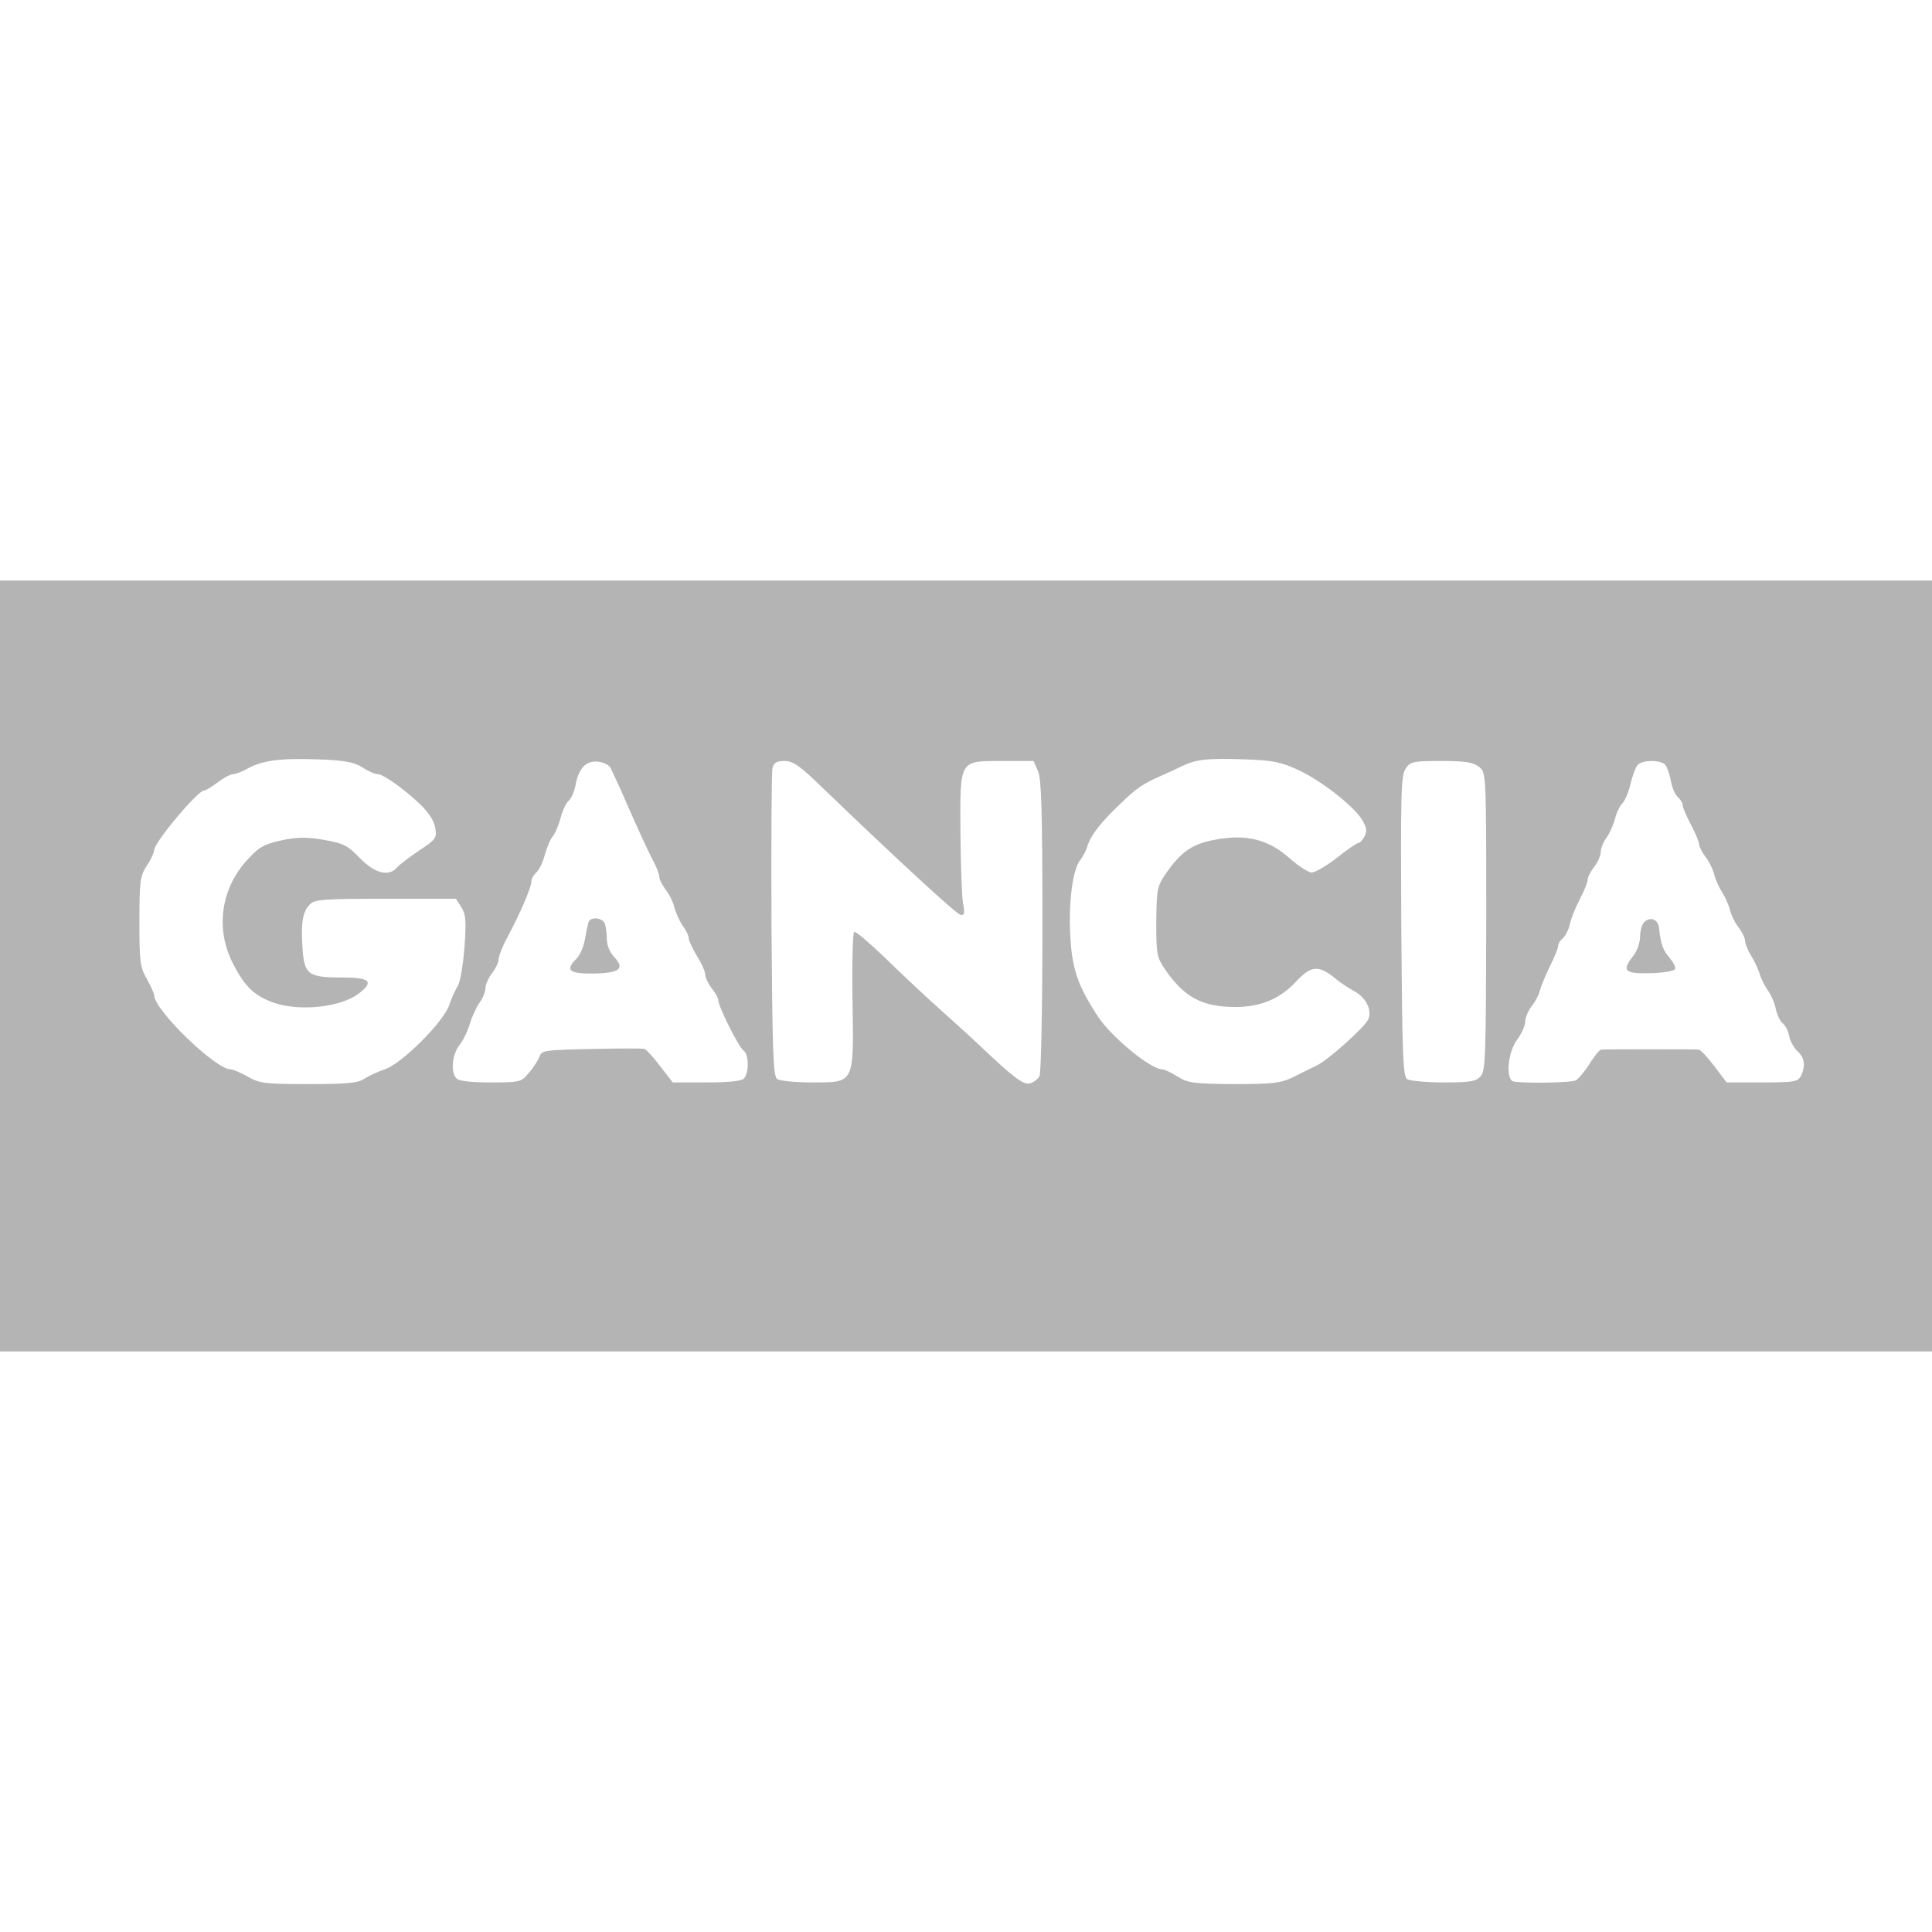
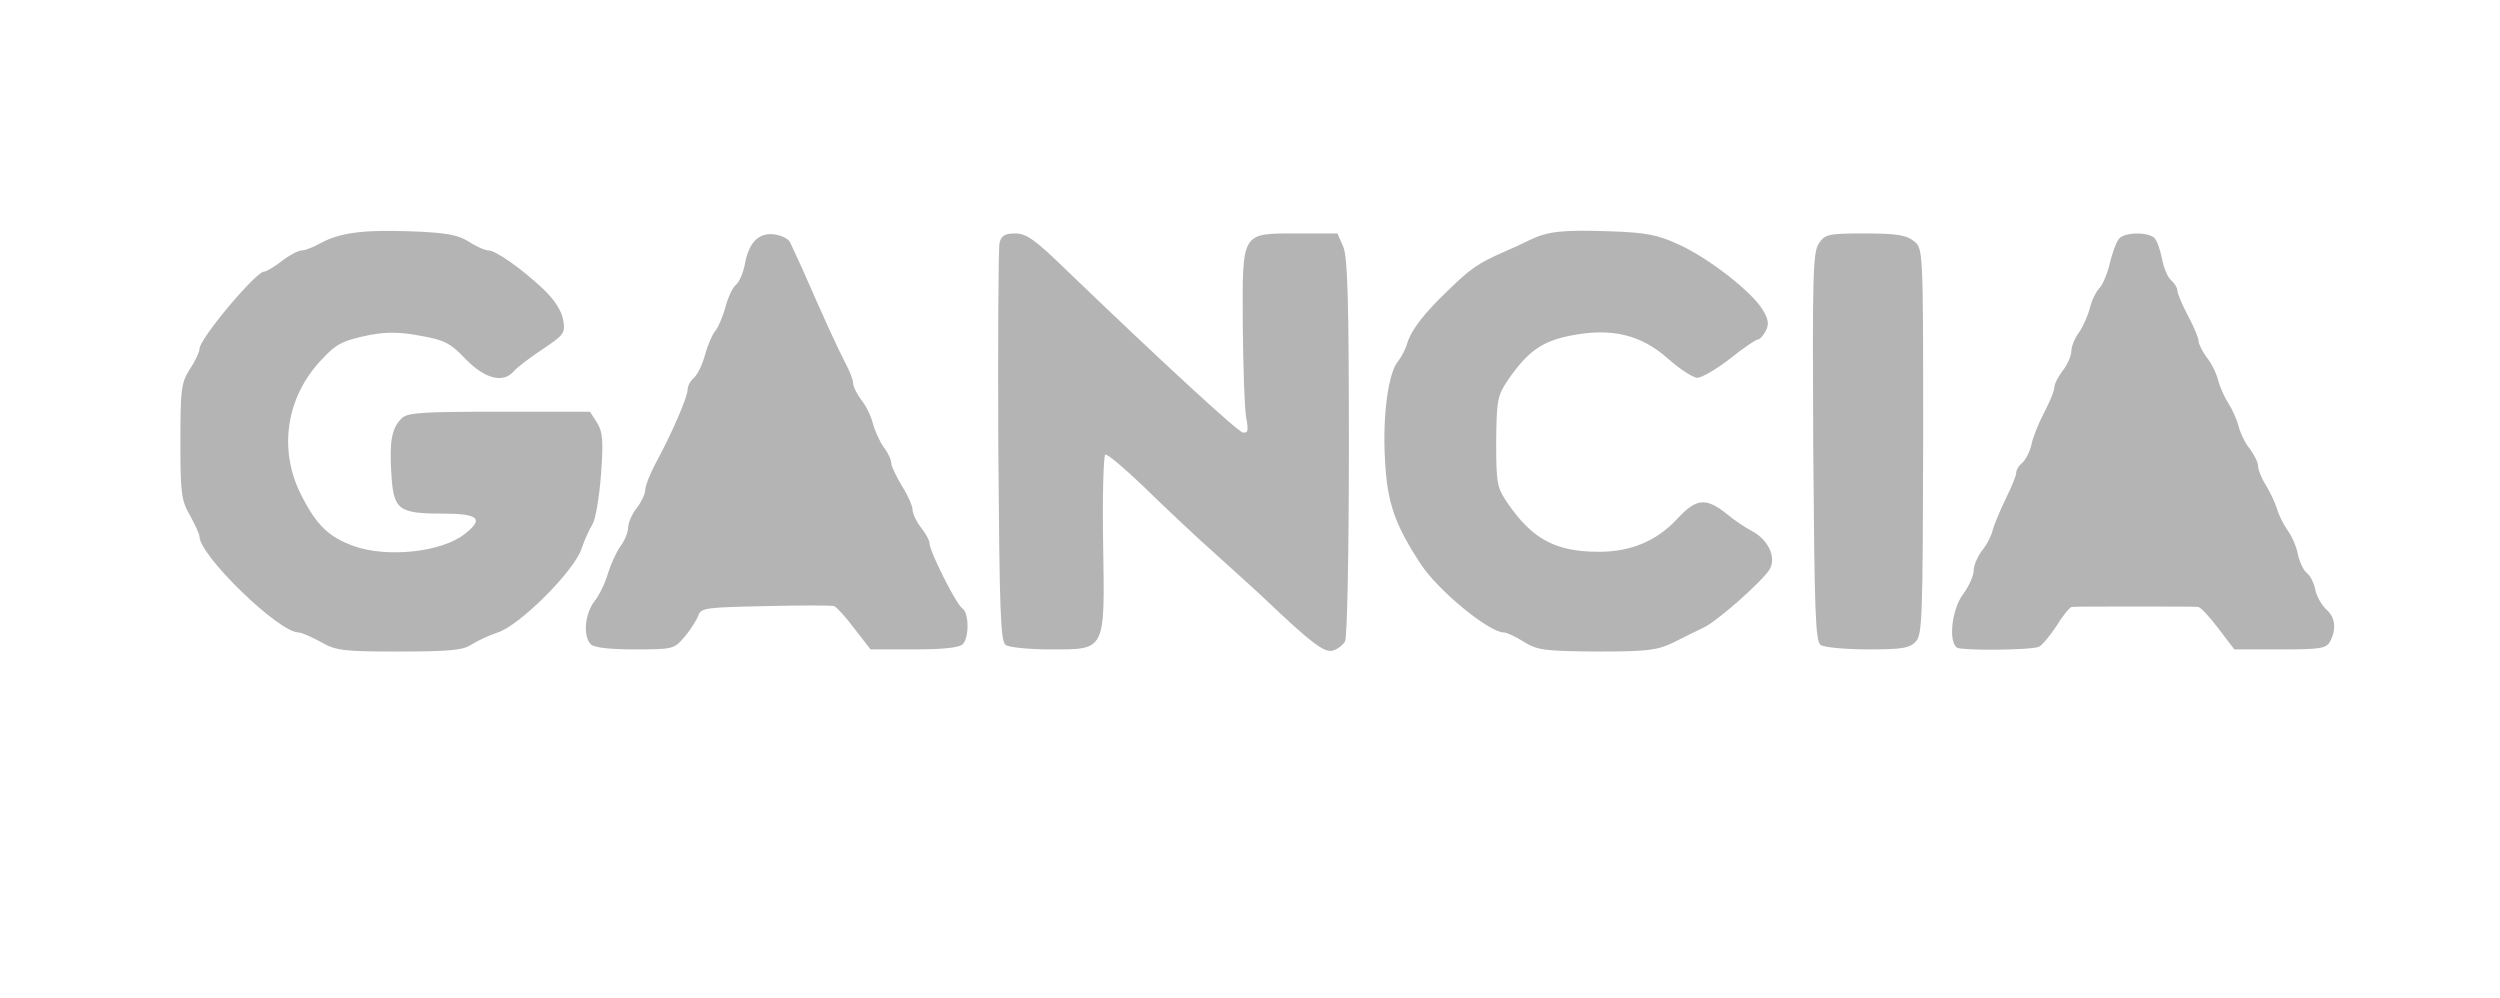
- <svg xmlns="http://www.w3.org/2000/svg" height="2500" viewBox="78 281 589 235" width="2500">
+ <svg xmlns="http://www.w3.org/2000/svg" height="235" viewBox="78 281 589 235" width="589">
  <g fill="#b4b4b4">
-     <path d="M78 398.5V516h589V281H78zm110.4-60.6c1.8 1.2 3.9 2.1 4.7 2.1 1.7 0 7.8 4.3 12.9 9.1 2.7 2.6 4.3 5.1 4.7 7.3.5 3.1.2 3.5-4.9 6.9-3 2-6 4.3-6.7 5.1-2.5 3-6.8 1.9-11.4-2.8-3.6-3.8-5-4.5-10.7-5.5-4.6-.9-8-.9-11.8-.2-6.3 1.3-7.9 2-11.4 5.8-8.4 8.8-10.3 21.3-4.8 32 3.6 7.1 6.5 9.8 12.2 11.9 7.9 2.9 20.9 1.5 26.3-2.8 4.6-3.6 3.3-4.8-5.3-4.8-10.4 0-11.5-.9-12-9.4-.5-7.5.1-10.8 2.4-13 1.3-1.4 4.8-1.6 22.9-1.6H217l1.6 2.5c1.4 2.2 1.6 4.1 1 12.3-.4 5.3-1.3 10.6-2 11.7s-1.9 3.7-2.6 5.8c-1.7 5.2-14.5 18-19.7 19.7-2.1.7-4.9 2-6.3 2.9-1.9 1.3-5.3 1.6-17 1.6-13.2 0-14.9-.2-18.5-2.3-2.2-1.2-4.5-2.2-5.2-2.2-4.6 0-23.3-18.1-23.3-22.6 0-.5-1-2.7-2.2-4.9-2.1-3.6-2.3-5.3-2.3-17.5 0-12.3.2-13.8 2.2-17 1.3-1.9 2.3-4.1 2.3-4.8 0-2.4 13.3-18.2 15.2-18.2.5 0 2.4-1.1 4.2-2.5s3.9-2.5 4.7-2.5 2.8-.8 4.4-1.7c4.6-2.5 10.1-3.2 21.3-2.8 8.2.3 11 .8 13.6 2.4zm285.1.7c7.1 3.2 17.3 11.2 19.8 15.4 1.4 2.3 1.5 3.4.7 5-.6 1.1-1.4 2-1.9 2-.4 0-3.4 2-6.5 4.5-3.2 2.5-6.7 4.5-7.7 4.5s-4.1-2-6.8-4.4c-6.4-5.7-13.2-7.4-22.7-5.6-7 1.3-10.4 3.7-15.1 10.5-2.5 3.7-2.7 4.7-2.8 14.6 0 10 .2 10.8 2.8 14.6 5.8 8.4 11.3 11.3 21.4 11.3 7.5 0 13.5-2.5 18.3-7.6 4.7-5.1 6.9-5.3 12.1-1.1 1.4 1.2 4.1 3 5.8 3.9 3.7 2 5.6 6.1 4.1 8.8-1.4 2.6-12.4 12.4-15.7 13.9-1.5.7-4.7 2.3-7.1 3.5-3.8 1.8-5.9 2.1-18 2.1-12.3-.1-14-.3-17.2-2.3-1.9-1.2-4-2.2-4.7-2.2-3.5 0-15.5-9.9-19.5-16-6.2-9.4-8-14.6-8.5-24.7-.6-10.4.8-20.6 3.1-23.2.7-.9 1.7-2.7 2.1-4.1 1-3.3 4-7.2 9.8-12.7 5-4.9 7-6.3 12.7-8.8 1.9-.8 4.9-2.2 6.5-3 4.2-2 7.6-2.4 19-2 8.4.3 11 .8 16 3.1zm-209.4-.6c.4.8 1.7 3.7 3 6.5 4.9 11.2 8.1 18.2 9.9 21.7 1.1 2 2 4.3 2 5.1s.9 2.5 1.9 3.9c1.1 1.3 2.3 3.8 2.7 5.4s1.5 4.1 2.5 5.6c1.1 1.4 1.9 3.2 1.9 4 0 .7 1.2 3.1 2.5 5.3 1.4 2.2 2.5 4.7 2.5 5.6s.9 2.8 2 4.2 2 3 2 3.7c0 1.9 6.3 14.4 7.7 15.3 1.6 1 1.7 6.9.1 8.5-.8.8-4.8 1.2-11.4 1.2h-10.3l-3.8-4.9c-2.1-2.8-4.2-5.1-4.8-5.3-.5-.2-7.8-.2-16.2 0-14.1.3-15.2.4-15.8 2.3-.4 1-1.8 3.3-3.2 4.9-2.4 2.9-2.7 3-11.7 3-5.8 0-9.6-.4-10.4-1.2-1.9-1.9-1.4-7.3.9-10.2 1.1-1.4 2.5-4.3 3.1-6.4.6-2 1.9-4.9 2.9-6.4 1.1-1.4 1.9-3.5 1.9-4.6 0-1 .9-3.1 2-4.5s2-3.3 2-4.2 1.1-3.8 2.5-6.4c3.9-7.2 7.5-15.6 7.5-17.3 0-.9.7-2.1 1.5-2.8s2-3.1 2.6-5.4c.6-2.2 1.7-4.8 2.4-5.6s1.8-3.4 2.4-5.6c.6-2.3 1.7-4.7 2.5-5.3.8-.7 1.7-2.8 2.1-4.9.9-5 3.2-7.4 6.8-7 1.7.2 3.3 1 3.8 1.8zm64.8 6.3c23.4 22.5 40.5 38.2 41.9 38.6 1.2.2 1.4-.4.8-3.5-.4-2.2-.7-11.9-.8-21.6-.1-22.4-.5-21.8 12.9-21.8h9.4l1.4 3.2c1 2.6 1.3 12.5 1.3 47.3 0 24.2-.4 44.7-.9 45.6s-1.8 1.9-3 2.2c-1.9.5-5.1-1.9-15.8-12.1-1-1-6-5.5-11.2-10.2-5.2-4.6-13-12-17.5-16.4-4.5-4.3-8.5-7.7-9-7.5-.4.2-.7 9.7-.5 21.1.4 25.5.7 24.8-12.6 24.8-4.9 0-9.5-.5-10.3-1-1.3-.8-1.5-7.3-1.8-46.7-.1-25.2 0-46.8.3-48.1.4-1.7 1.3-2.2 3.7-2.2 2.6 0 4.7 1.5 11.7 8.3zm200-6.5c2.2 1.7 2.2 1.8 2.2 47.1-.1 41.1-.2 45.6-1.7 47.2-1.4 1.6-3.2 1.9-11.3 1.9-5.3 0-10.3-.5-11.1-1-1.3-.8-1.5-7.3-1.8-46.6-.2-39.9-.1-46 1.3-48 1.4-2.2 2.2-2.4 10.9-2.4 7.4 0 9.8.4 11.5 1.8zm56.8-.6c.6.7 1.3 2.9 1.7 4.9.4 2.1 1.3 4.2 2.1 4.9s1.5 1.8 1.5 2.5c0 .6 1.1 3.3 2.5 5.9s2.5 5.3 2.5 6 .9 2.4 1.9 3.8c1.1 1.3 2.3 3.8 2.7 5.4s1.5 4 2.4 5.4 2 3.8 2.4 5.4 1.6 4.1 2.7 5.4c1 1.4 1.9 3.1 1.9 4 0 .8.8 2.9 1.9 4.6 1 1.7 2.2 4.2 2.6 5.6s1.5 3.6 2.5 5 2.1 3.9 2.4 5.7c.4 1.7 1.3 3.7 2.1 4.3s1.7 2.4 2 4c.3 1.5 1.5 3.6 2.6 4.6 2.1 1.9 2.4 4.5.9 7.5-1 1.7-2.2 1.9-11.8 1.9h-10.8l-3.8-5c-2.1-2.8-4.2-5-4.7-5-.5-.1-7.2-.1-14.9-.1s-14.4 0-14.9.1c-.4 0-2.1 2-3.6 4.5-1.6 2.4-3.5 4.7-4.2 4.9-2 .8-18 .9-19.2.2-2.1-1.3-1.3-9 1.4-12.6 1.4-1.9 2.5-4.4 2.5-5.6s.9-3.2 1.9-4.6c1.1-1.3 2.3-3.6 2.6-5 .4-1.4 1.8-4.7 3.1-7.4 1.3-2.6 2.4-5.3 2.4-5.9 0-.7.6-1.8 1.4-2.4.8-.7 1.8-2.6 2.2-4.3.3-1.7 1.7-5.1 3-7.6s2.4-5.1 2.4-5.9.9-2.6 2-4 2-3.5 2-4.5c0-1.1.8-3.2 1.9-4.6 1-1.5 2.1-4.1 2.5-5.7.4-1.7 1.4-3.8 2.3-4.7.8-.9 1.9-3.6 2.4-5.9.6-2.4 1.5-4.9 2.1-5.6 1.3-1.7 7.2-1.7 8.5-.1z" />
+     <path d="M188.4 337.9c1.8 1.2 3.9 2.1 4.7 2.1 1.7 0 7.8 4.3 12.9 9.1 2.7 2.6 4.3 5.1 4.7 7.3.5 3.1.2 3.5-4.9 6.9-3 2-6 4.3-6.7 5.1-2.5 3-6.8 1.9-11.4-2.8-3.6-3.8-5-4.5-10.7-5.5-4.6-.9-8-.9-11.8-.2-6.3 1.3-7.9 2-11.4 5.8-8.4 8.8-10.3 21.3-4.8 32 3.6 7.1 6.5 9.8 12.2 11.9 7.9 2.9 20.9 1.5 26.3-2.8 4.6-3.6 3.3-4.8-5.3-4.8-10.4 0-11.5-.9-12-9.4-.5-7.5.1-10.8 2.4-13 1.3-1.4 4.8-1.6 22.9-1.6H217l1.6 2.5c1.4 2.2 1.6 4.1 1 12.3-.4 5.3-1.3 10.6-2 11.7s-1.9 3.7-2.6 5.8c-1.7 5.2-14.5 18-19.7 19.7-2.1.7-4.9 2-6.3 2.9-1.9 1.3-5.3 1.6-17 1.6-13.2 0-14.9-.2-18.5-2.3-2.2-1.2-4.5-2.2-5.2-2.2-4.6 0-23.3-18.1-23.3-22.6 0-.5-1-2.7-2.2-4.9-2.1-3.6-2.3-5.3-2.3-17.5 0-12.3.2-13.8 2.2-17 1.3-1.9 2.3-4.1 2.3-4.8 0-2.4 13.3-18.2 15.2-18.2.5 0 2.4-1.1 4.2-2.5s3.9-2.5 4.7-2.5 2.8-.8 4.4-1.7c4.6-2.5 10.1-3.2 21.3-2.8 8.2.3 11 .8 13.6 2.4zm285.1.7c7.1 3.2 17.3 11.2 19.8 15.4 1.4 2.3 1.5 3.4.7 5-.6 1.1-1.4 2-1.9 2-.4 0-3.4 2-6.5 4.5-3.2 2.5-6.7 4.5-7.7 4.5s-4.1-2-6.8-4.4c-6.4-5.7-13.2-7.4-22.7-5.6-7 1.3-10.4 3.7-15.1 10.5-2.5 3.7-2.7 4.7-2.8 14.6 0 10 .2 10.8 2.8 14.6 5.8 8.4 11.3 11.3 21.4 11.3 7.5 0 13.5-2.5 18.3-7.6 4.7-5.1 6.9-5.3 12.1-1.1 1.4 1.2 4.1 3 5.8 3.9 3.7 2 5.6 6.1 4.1 8.8-1.4 2.6-12.4 12.4-15.7 13.9-1.5.7-4.7 2.3-7.1 3.5-3.8 1.8-5.9 2.1-18 2.1-12.3-.1-14-.3-17.2-2.3-1.9-1.2-4-2.2-4.7-2.2-3.5 0-15.5-9.9-19.5-16-6.2-9.4-8-14.6-8.5-24.7-.6-10.4.8-20.6 3.1-23.2.7-.9 1.7-2.7 2.1-4.1 1-3.3 4-7.2 9.8-12.7 5-4.9 7-6.3 12.7-8.8 1.9-.8 4.9-2.2 6.5-3 4.2-2 7.6-2.4 19-2 8.4.3 11 .8 16 3.1zm-209.4-.6c.4.8 1.7 3.7 3 6.5 4.9 11.2 8.1 18.2 9.9 21.7 1.1 2 2 4.3 2 5.1s.9 2.5 1.9 3.9c1.1 1.3 2.3 3.8 2.7 5.4s1.5 4.1 2.5 5.6c1.1 1.4 1.9 3.2 1.9 4 0 .7 1.2 3.1 2.5 5.3 1.4 2.2 2.5 4.7 2.5 5.6s.9 2.8 2 4.2 2 3 2 3.7c0 1.9 6.3 14.4 7.7 15.3 1.6 1 1.7 6.9.1 8.5-.8.8-4.8 1.2-11.4 1.2h-10.3l-3.8-4.9c-2.1-2.8-4.2-5.1-4.8-5.3-.5-.2-7.8-.2-16.2 0-14.1.3-15.2.4-15.8 2.3-.4 1-1.8 3.3-3.2 4.9-2.4 2.9-2.7 3-11.7 3-5.8 0-9.6-.4-10.4-1.2-1.9-1.9-1.4-7.3.9-10.2 1.1-1.4 2.5-4.3 3.1-6.4.6-2 1.9-4.9 2.9-6.4 1.1-1.4 1.9-3.5 1.9-4.6 0-1 .9-3.1 2-4.5s2-3.3 2-4.2 1.1-3.8 2.5-6.4c3.9-7.2 7.5-15.6 7.5-17.3 0-.9.7-2.1 1.5-2.8s2-3.1 2.6-5.4c.6-2.2 1.7-4.8 2.4-5.6s1.8-3.4 2.4-5.6c.6-2.3 1.7-4.7 2.5-5.3.8-.7 1.7-2.8 2.1-4.9.9-5 3.2-7.4 6.8-7 1.7.2 3.3 1 3.8 1.8zm64.8 6.3c23.4 22.5 40.5 38.2 41.9 38.6 1.2.2 1.4-.4.8-3.5-.4-2.2-.7-11.9-.8-21.6-.1-22.4-.5-21.8 12.9-21.8h9.4l1.4 3.2c1 2.6 1.3 12.5 1.3 47.3 0 24.2-.4 44.7-.9 45.6s-1.8 1.9-3 2.2c-1.9.5-5.1-1.9-15.8-12.1-1-1-6-5.5-11.2-10.2-5.2-4.6-13-12-17.5-16.4-4.5-4.3-8.5-7.7-9-7.5-.4.2-.7 9.7-.5 21.1.4 25.5.7 24.8-12.6 24.8-4.9 0-9.5-.5-10.3-1-1.3-.8-1.5-7.3-1.8-46.7-.1-25.2 0-46.8.3-48.1.4-1.7 1.3-2.2 3.7-2.2 2.6 0 4.7 1.5 11.7 8.3zm200-6.5c2.2 1.7 2.2 1.8 2.2 47.1-.1 41.1-.2 45.6-1.7 47.2-1.4 1.6-3.2 1.9-11.3 1.9-5.3 0-10.3-.5-11.1-1-1.3-.8-1.5-7.3-1.8-46.6-.2-39.9-.1-46 1.3-48 1.4-2.2 2.2-2.4 10.9-2.4 7.4 0 9.8.4 11.5 1.8zm56.8-.6c.6.7 1.3 2.9 1.7 4.9.4 2.1 1.3 4.2 2.1 4.9s1.5 1.8 1.5 2.5c0 .6 1.1 3.3 2.5 5.9s2.5 5.3 2.5 6 .9 2.4 1.9 3.8c1.1 1.3 2.3 3.8 2.7 5.4s1.5 4 2.4 5.4 2 3.8 2.4 5.4 1.6 4.1 2.7 5.4c1 1.4 1.9 3.1 1.9 4 0 .8.8 2.9 1.9 4.6 1 1.7 2.2 4.2 2.6 5.6s1.5 3.6 2.5 5 2.1 3.9 2.4 5.7c.4 1.7 1.3 3.7 2.1 4.3s1.7 2.4 2 4c.3 1.5 1.5 3.6 2.6 4.6 2.1 1.9 2.4 4.5.9 7.5-1 1.7-2.2 1.9-11.8 1.9h-10.8l-3.8-5c-2.1-2.8-4.2-5-4.7-5-.5-.1-7.2-.1-14.9-.1s-14.4 0-14.9.1c-.4 0-2.1 2-3.6 4.5-1.6 2.4-3.5 4.7-4.2 4.9-2 .8-18 .9-19.2.2-2.1-1.3-1.3-9 1.4-12.6 1.4-1.9 2.5-4.4 2.5-5.6s.9-3.2 1.9-4.6c1.1-1.3 2.3-3.6 2.6-5 .4-1.4 1.8-4.7 3.1-7.4 1.3-2.6 2.4-5.3 2.4-5.9 0-.7.6-1.8 1.4-2.4.8-.7 1.8-2.6 2.2-4.3.3-1.7 1.7-5.1 3-7.6s2.4-5.1 2.4-5.9.9-2.6 2-4 2-3.5 2-4.5c0-1.1.8-3.2 1.9-4.6 1-1.5 2.1-4.1 2.5-5.7.4-1.7 1.4-3.8 2.3-4.7.8-.9 1.9-3.6 2.4-5.9.6-2.4 1.5-4.9 2.1-5.6 1.3-1.7 7.2-1.7 8.5-.1z" />
    <path d="M257.6 384.8c-.3.5-.8 2.8-1.2 5.2s-1.5 5.1-2.6 6.2c-3.6 3.6-2.4 4.7 5.3 4.6 8-.2 9.5-1.5 6-5.2-1.2-1.3-2.1-3.5-2.1-5.3 0-1.7-.3-3.8-.6-4.7-.6-1.7-3.9-2.2-4.8-.8zM579.2 385.2c-.6.6-1.2 2.6-1.2 4.4 0 1.7-.9 4.3-2 5.7-3.7 4.7-2.8 5.6 5.2 5.4 4-.1 7.3-.7 7.5-1.3s-.6-2.1-1.7-3.4c-2-2.3-2.7-4.1-3.2-9-.3-2.8-2.7-3.7-4.6-1.8z" />
  </g>
</svg>
